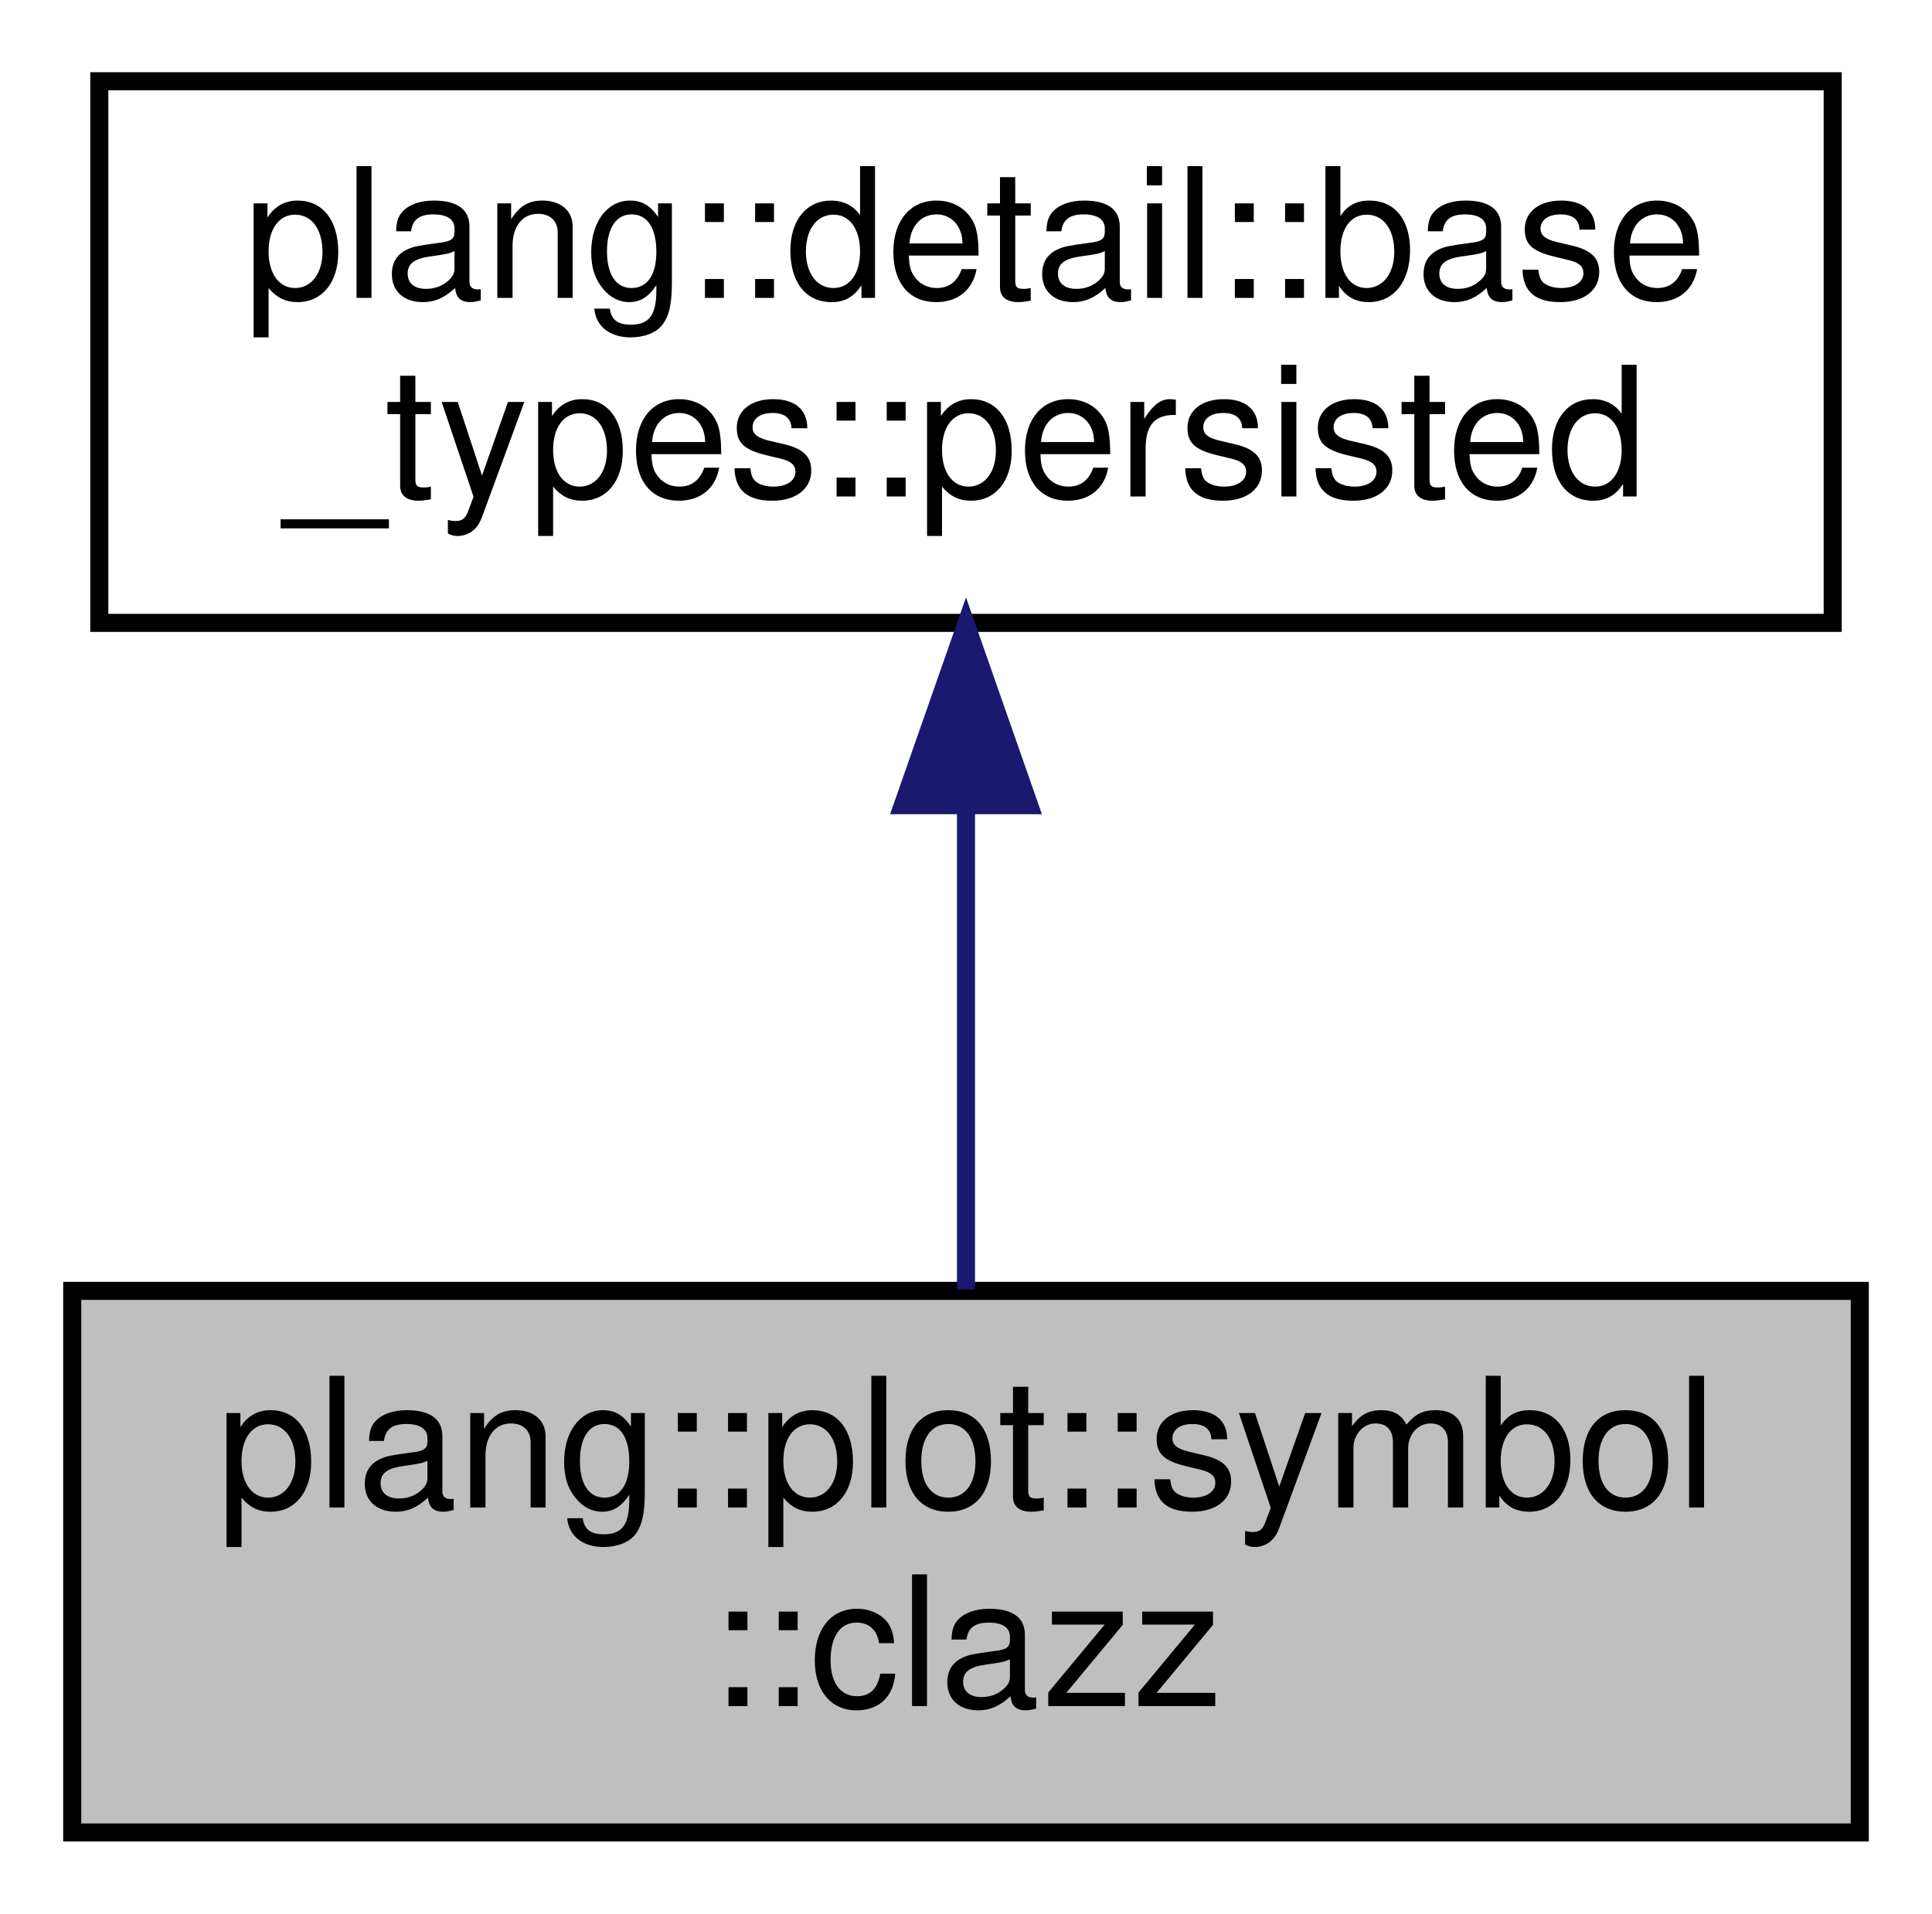
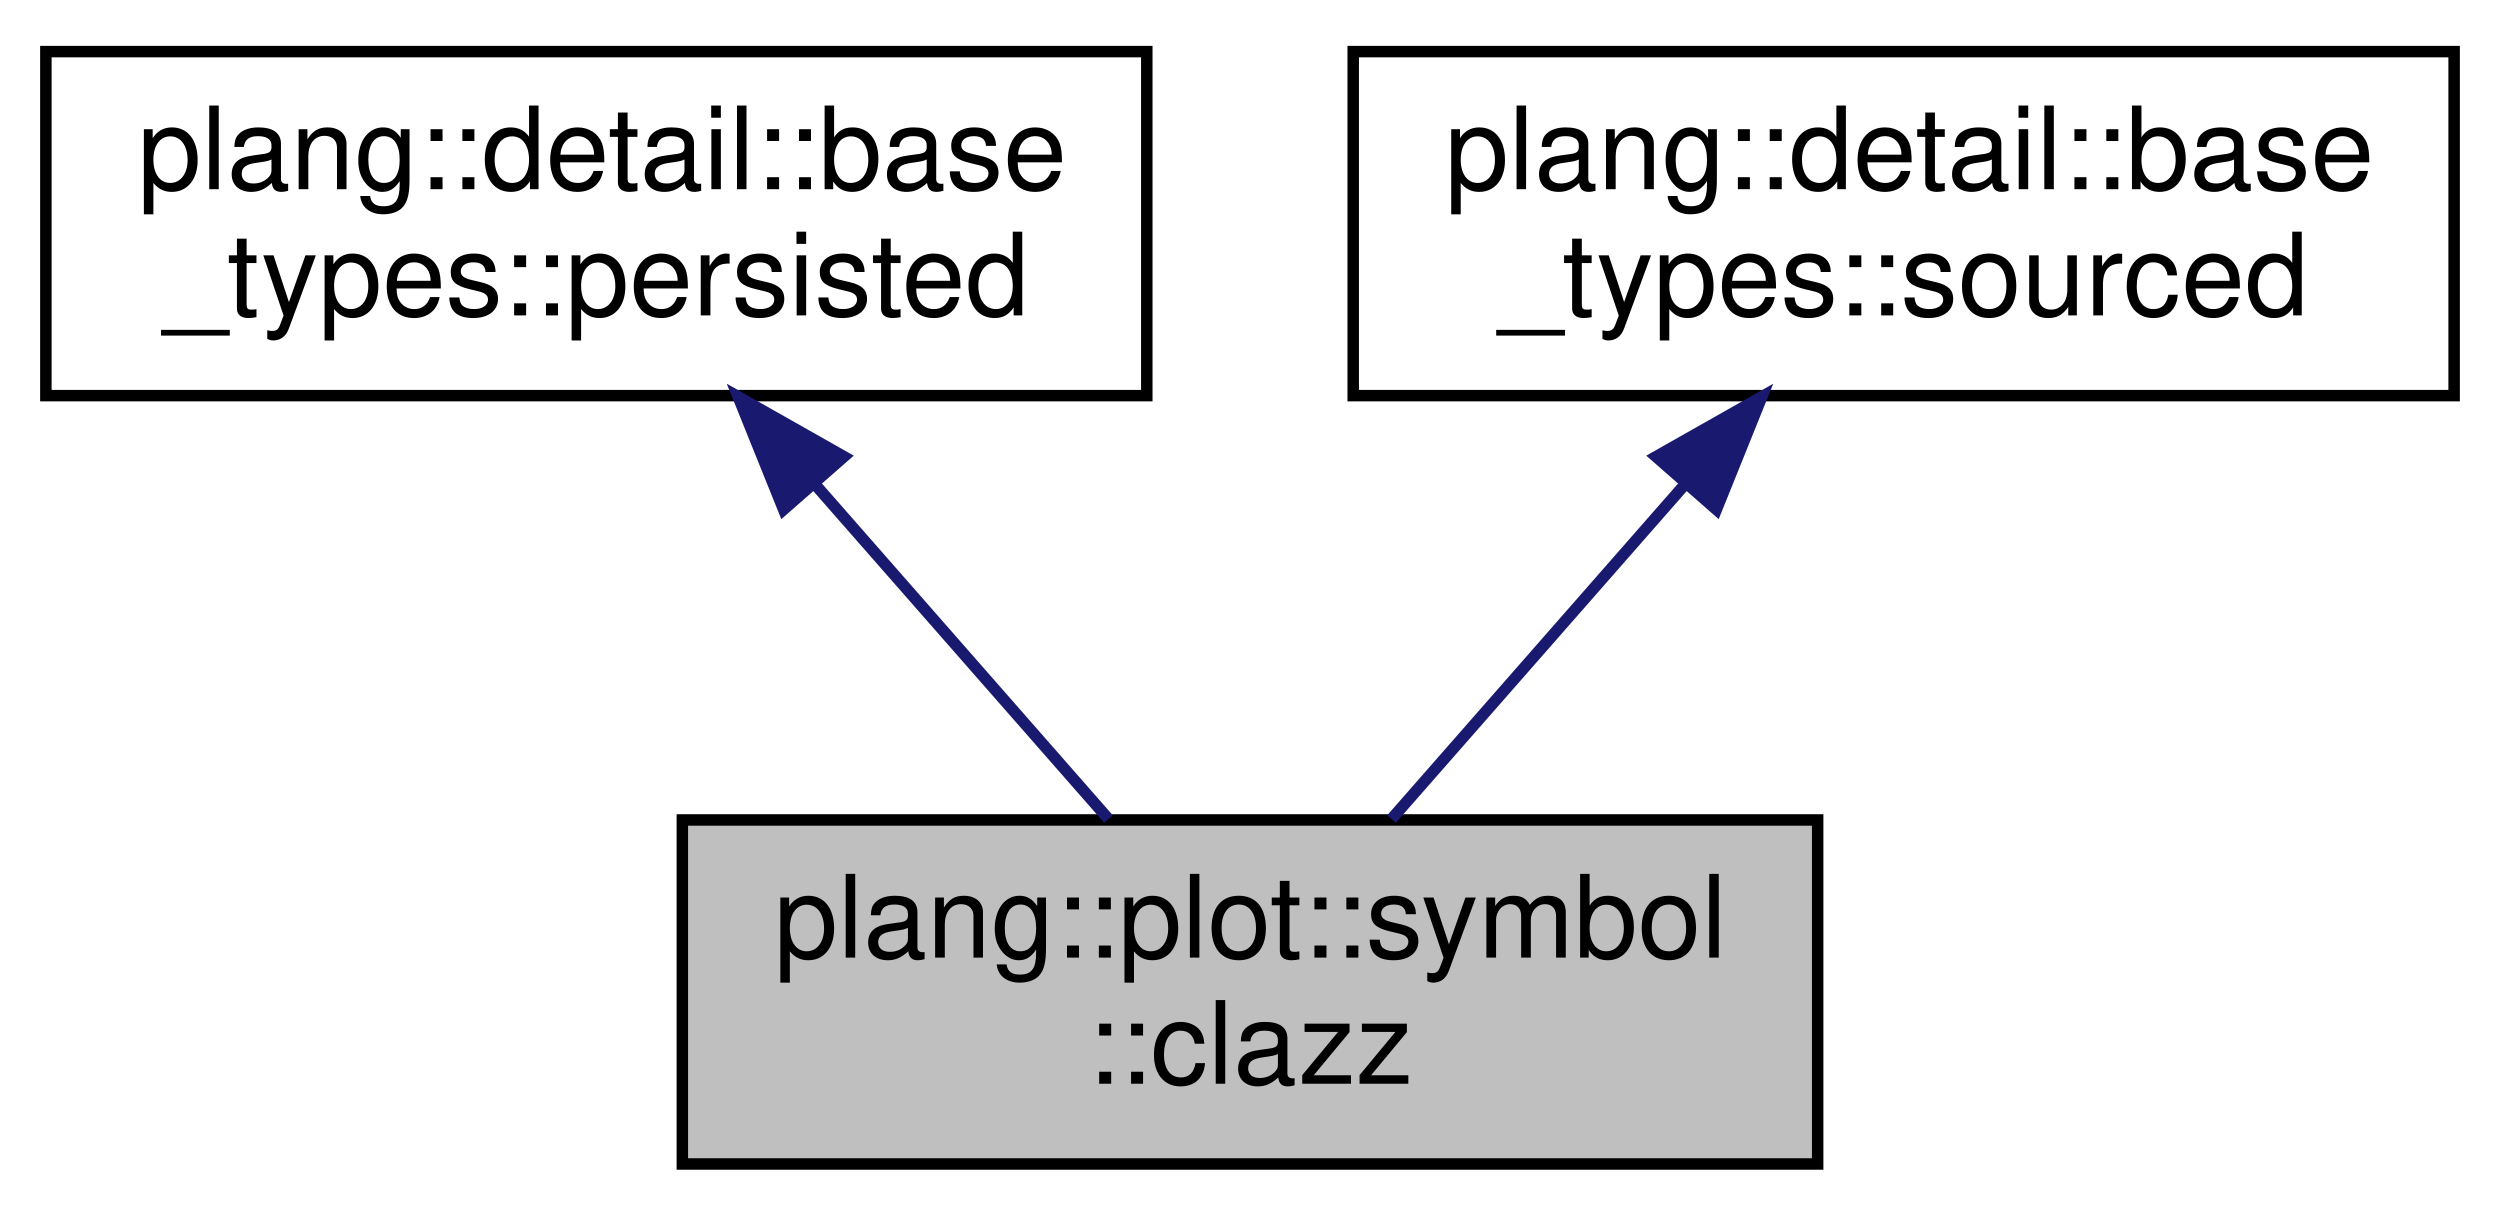
- <svg xmlns="http://www.w3.org/2000/svg" xmlns:xlink="http://www.w3.org/1999/xlink" width="107pt" height="106pt" viewBox="0.00 0.00 107.00 106.00">
+ <svg xmlns="http://www.w3.org/2000/svg" xmlns:xlink="http://www.w3.org/1999/xlink" width="218pt" height="106pt" viewBox="0.00 0.00 218.00 106.00">
  <g id="graph0" class="graph" transform="scale(1 1) rotate(0) translate(4 102)">
    <g id="node1" class="node">
      <g id="a_node1">
        <a xlink:title=" ">
-           <polygon fill="#bfbfbf" stroke="black" points="0,-0.5 0,-30.5 99,-30.5 99,-0.5 0,-0.5" />
-           <text text-anchor="start" x="8" y="-18.5" font-family="Helvetica,sans-Serif" font-size="10.00">plang::plot::symbol</text>
-           <text text-anchor="middle" x="49.5" y="-7.5" font-family="Helvetica,sans-Serif" font-size="10.00">::clazz</text>
+           <polygon fill="#bfbfbf" stroke="black" points="55.5,-0.5 55.5,-30.5 154.5,-30.5 154.5,-0.5 55.5,-0.5" />
+           <text text-anchor="start" x="63.5" y="-18.5" font-family="Helvetica,sans-Serif" font-size="10.00">plang::plot::symbol</text>
+           <text text-anchor="middle" x="105" y="-7.5" font-family="Helvetica,sans-Serif" font-size="10.00">::clazz</text>
        </a>
      </g>
    </g>
    <g id="node2" class="node">
      <g id="a_node2">
        <a xlink:href="classplang_1_1detail_1_1base__types_1_1persisted.html" target="_top" xlink:title="Base type for persisted classes.">
-           <polygon fill="none" stroke="black" points="1.5,-67.5 1.5,-97.5 97.5,-97.5 97.5,-67.5 1.5,-67.5" />
-           <text text-anchor="start" x="9.5" y="-85.5" font-family="Helvetica,sans-Serif" font-size="10.00">plang::detail::base</text>
-           <text text-anchor="middle" x="49.5" y="-74.5" font-family="Helvetica,sans-Serif" font-size="10.00">_types::persisted</text>
+           <polygon fill="none" stroke="black" points="0,-67.5 0,-97.5 96,-97.5 96,-67.5 0,-67.5" />
+           <text text-anchor="start" x="8" y="-85.5" font-family="Helvetica,sans-Serif" font-size="10.00">plang::detail::base</text>
+           <text text-anchor="middle" x="48" y="-74.5" font-family="Helvetica,sans-Serif" font-size="10.00">_types::persisted</text>
        </a>
      </g>
    </g>
    <g id="edge1" class="edge">
-       <path fill="none" stroke="midnightblue" d="M49.5,-57.11C49.5,-48.15 49.5,-38.32 49.5,-30.58" />
-       <polygon fill="midnightblue" stroke="midnightblue" points="46,-57.4 49.5,-67.4 53,-57.4 46,-57.4" />
+       <path fill="none" stroke="midnightblue" d="M67.09,-59.74C75.52,-50.12 85.19,-39.09 92.66,-30.58" />
+       <polygon fill="midnightblue" stroke="midnightblue" points="64.33,-57.57 60.37,-67.4 69.59,-62.18 64.33,-57.57" />
+     </g>
+     <g id="node3" class="node">
+       <g id="a_node3">
+         <a xlink:href="classplang_1_1detail_1_1base__types_1_1sourced.html" target="_top" xlink:title="Base type for traceable classes.">
+           <polygon fill="none" stroke="black" points="114,-67.5 114,-97.5 210,-97.5 210,-67.5 114,-67.5" />
+           <text text-anchor="start" x="122" y="-85.5" font-family="Helvetica,sans-Serif" font-size="10.00">plang::detail::base</text>
+           <text text-anchor="middle" x="162" y="-74.5" font-family="Helvetica,sans-Serif" font-size="10.00">_types::sourced</text>
+         </a>
+       </g>
+     </g>
+     <g id="edge2" class="edge">
+       <path fill="none" stroke="midnightblue" d="M142.91,-59.74C134.48,-50.12 124.81,-39.09 117.34,-30.58" />
+       <polygon fill="midnightblue" stroke="midnightblue" points="140.41,-62.18 149.63,-67.4 145.67,-57.57 140.41,-62.18" />
    </g>
  </g>
</svg>
